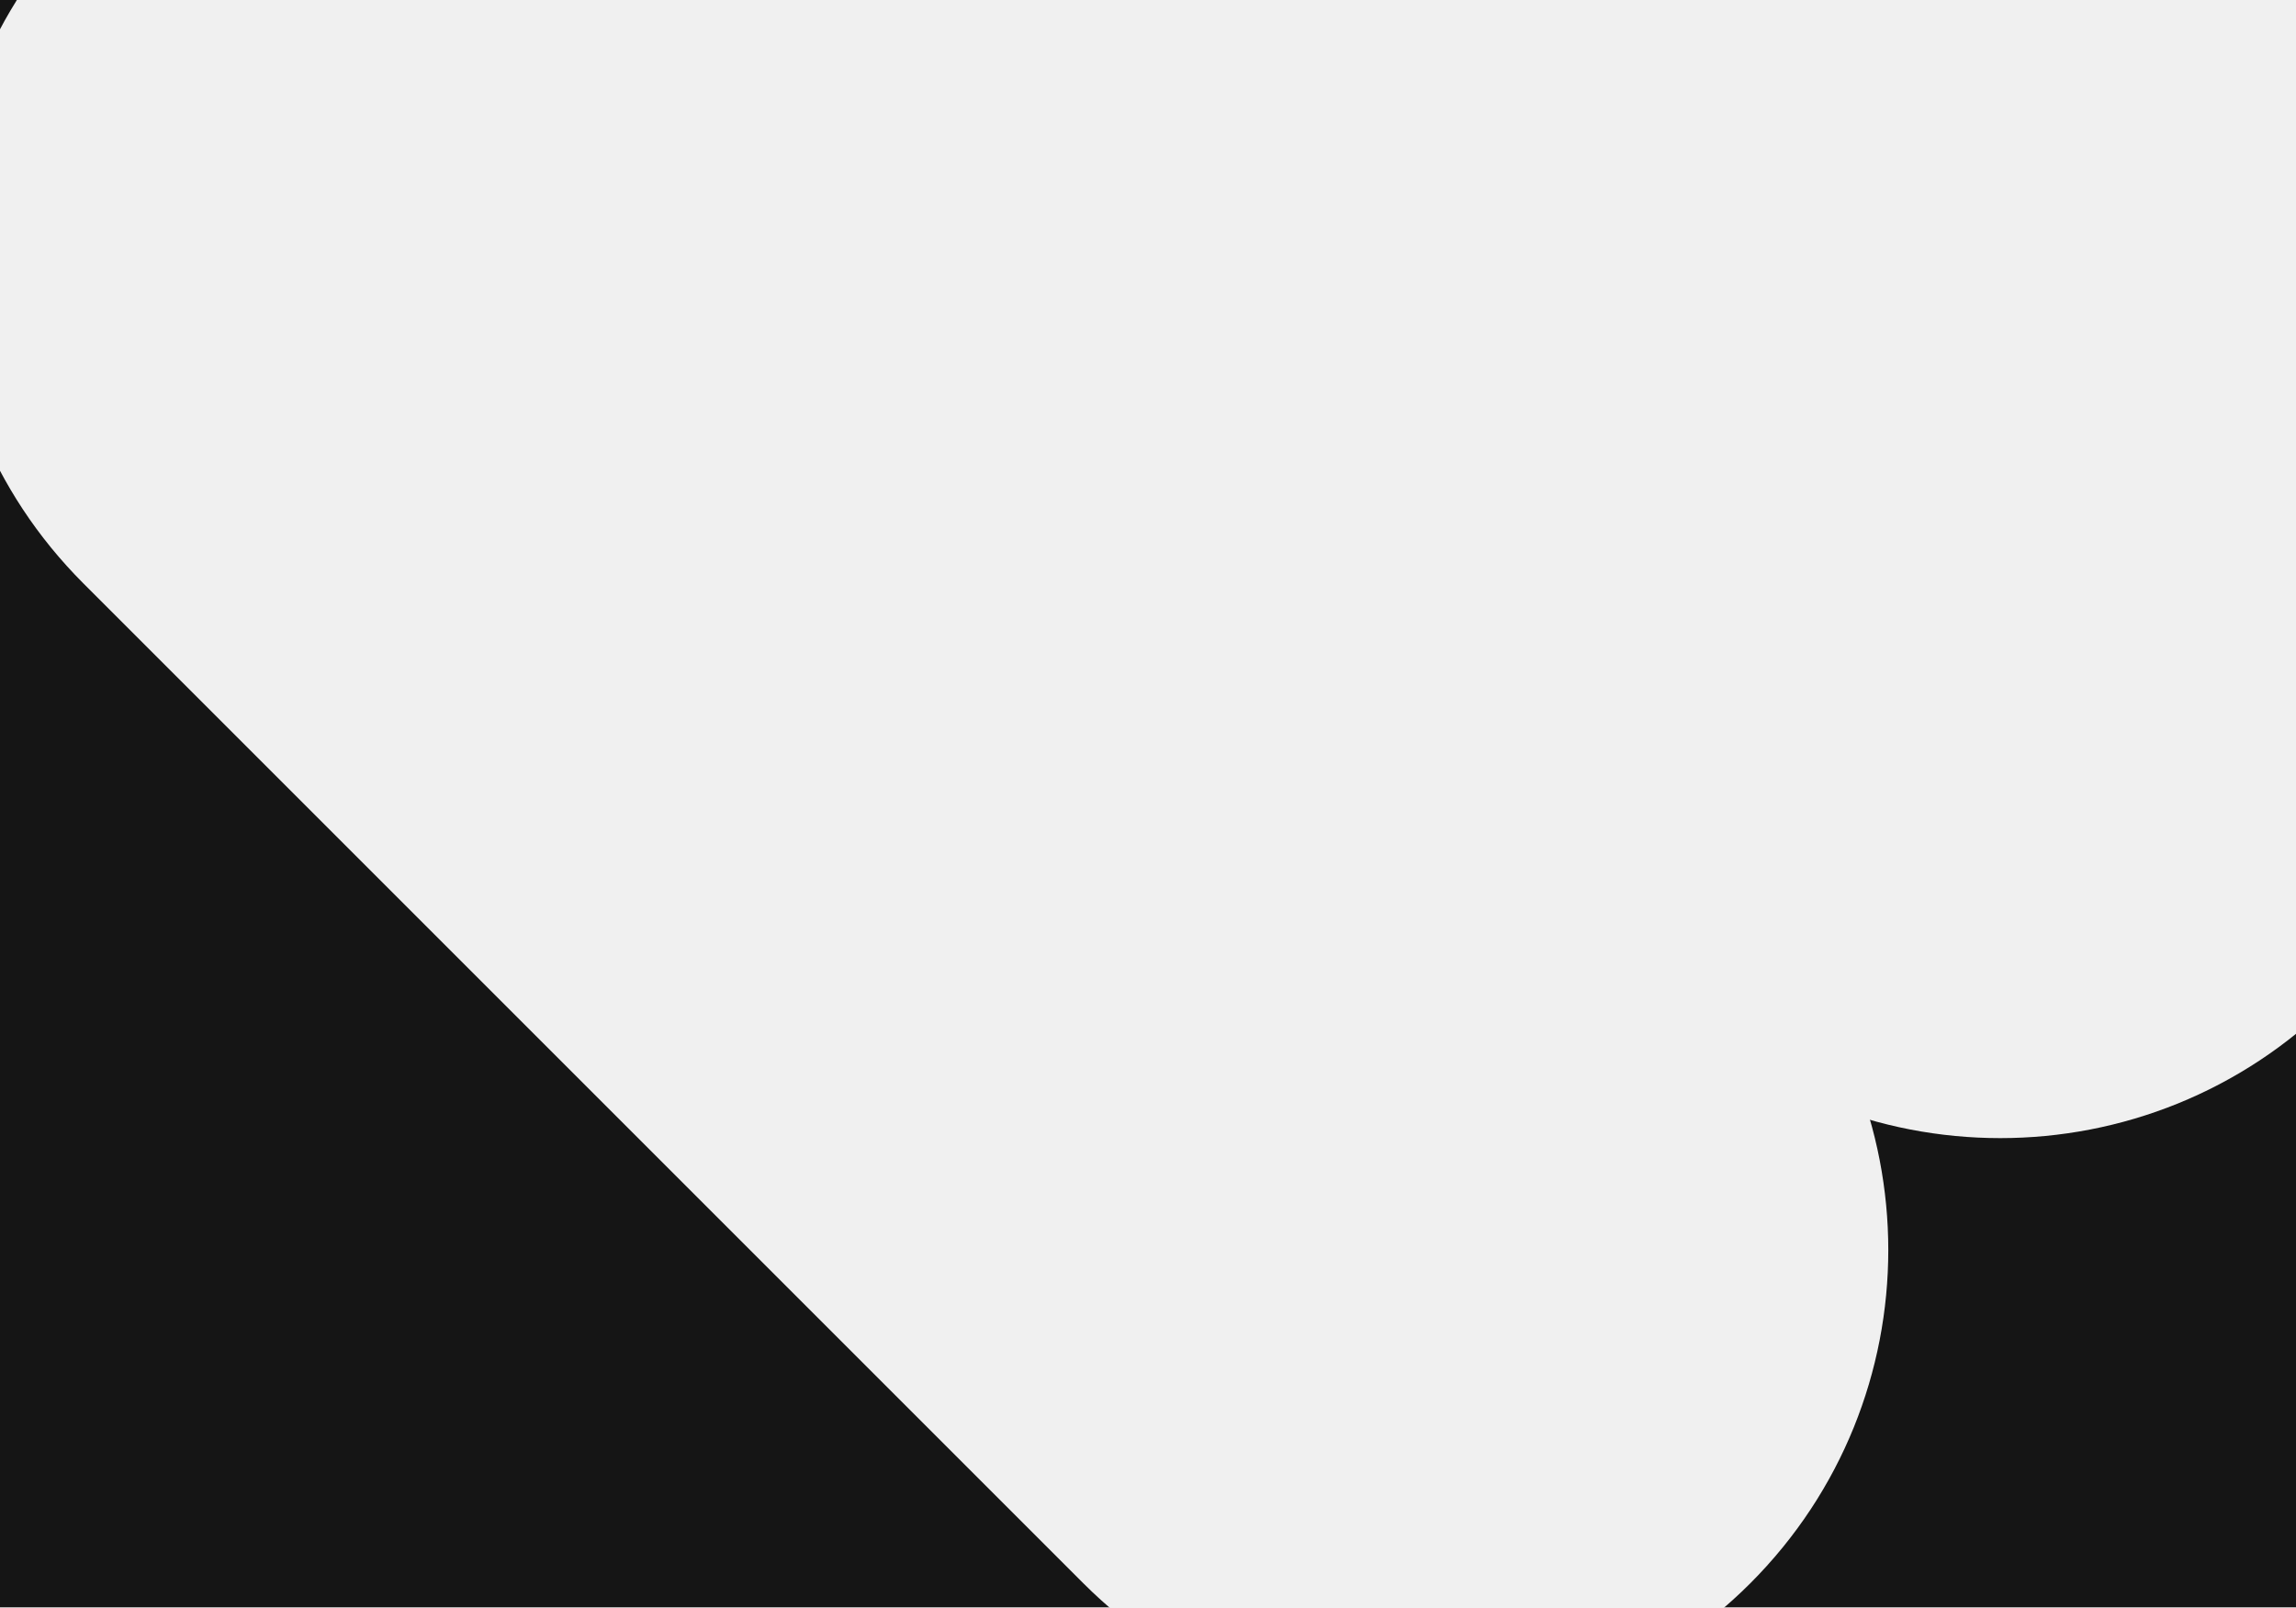
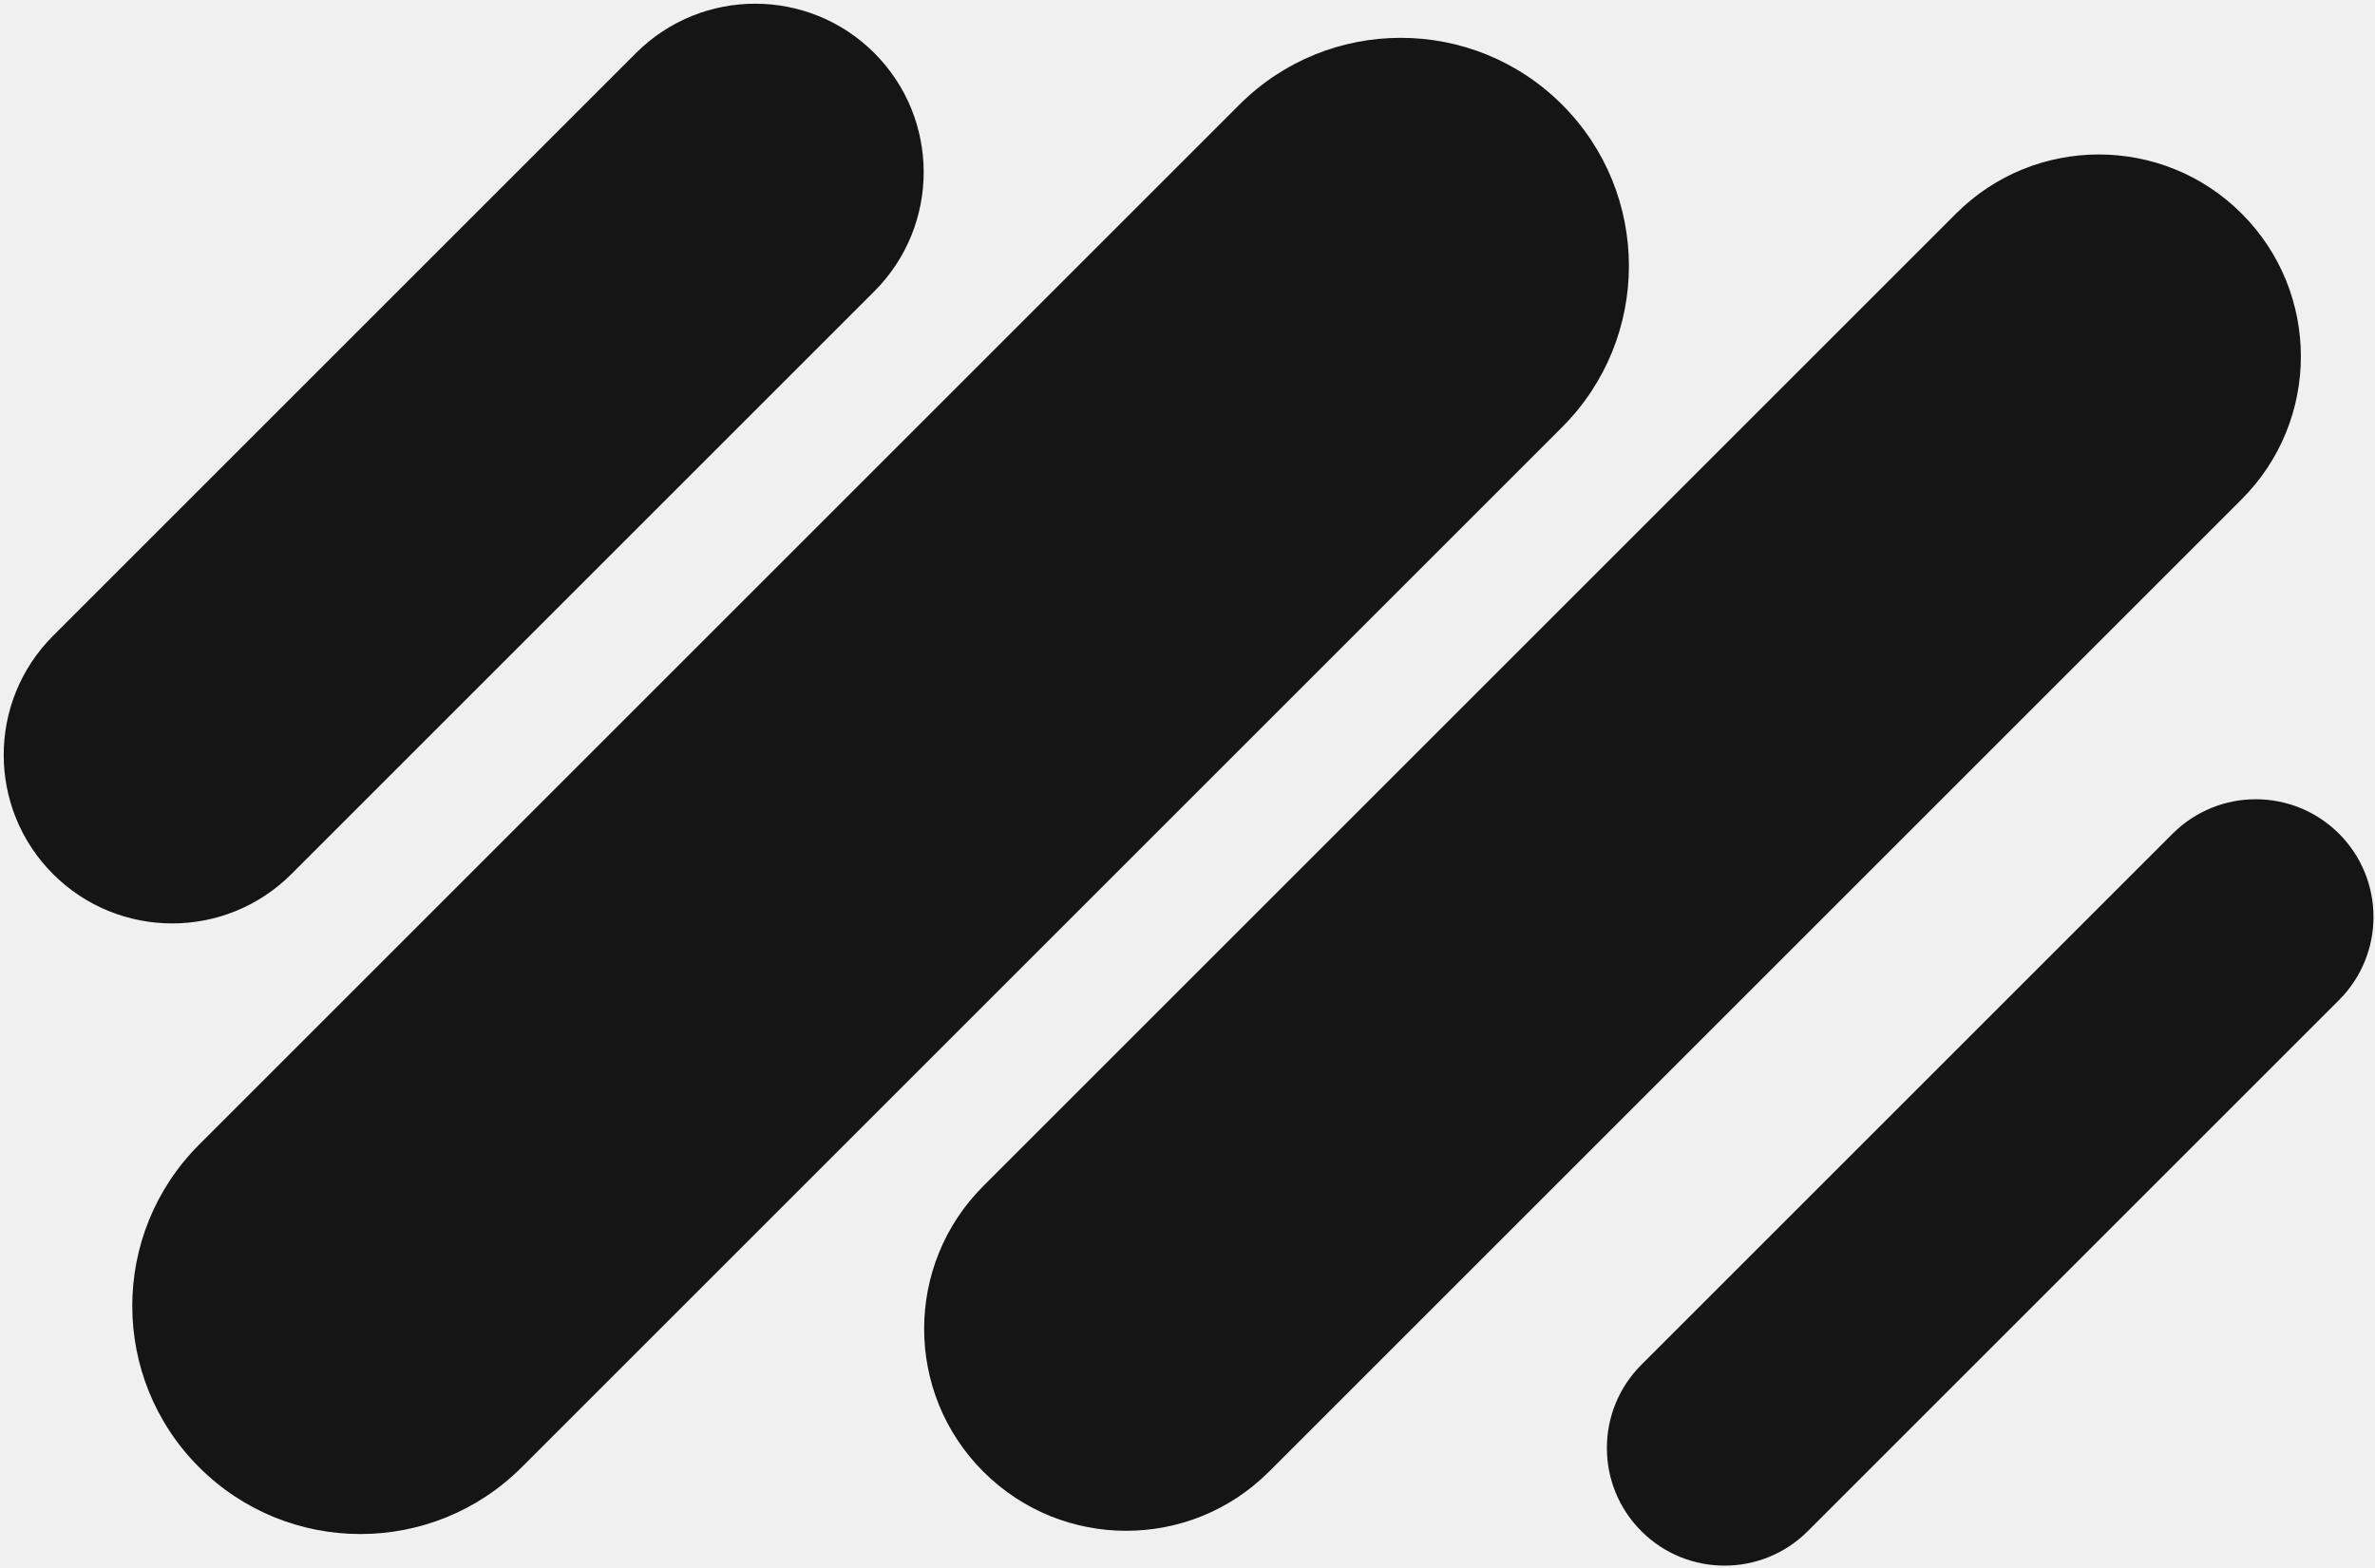
- <svg xmlns="http://www.w3.org/2000/svg" width="974" height="682" viewBox="0 0 974 682">
-   <defs>
-     <mask id="mask">
-       <rect width="974" height="682" fill="white" />
-       <rect x="-150" y="0" width="400" height="1000" rx="200" ry="200" transform="rotate(-45 0 0)" fill="black" />
-       <rect x="200" y="0" width="400" height="1000" rx="200" ry="200" transform="rotate(-45 0 0)" fill="black" />
-       <rect x="550" y="0" width="400" height="1000" rx="200" ry="200" transform="rotate(-45 0 0)" fill="black" />
-     </mask>
-   </defs>
-   <rect width="974" height="682" fill="#151515" mask="url(#mask)" />
+ <svg xmlns="http://www.w3.org/2000/svg" width="503" height="332" viewBox="0 0 503 332" fill="none">
+   <path d="M11.238 185.174C-2.701 171.236 -2.701 148.637 11.238 134.699L134.699 11.238C148.637 -2.701 171.236 -2.701 185.174 11.238C199.112 25.176 199.112 47.774 185.174 61.713L61.713 185.174C47.774 199.112 25.176 199.112 11.238 185.174Z" fill="#151515" />
+   <path d="M42.166 310.834C23.297 291.965 23.297 261.372 42.166 242.502L262.502 22.166C281.372 3.297 311.965 3.297 330.834 22.166C349.703 41.035 349.703 71.629 330.834 90.498L110.498 310.834C91.628 329.704 61.035 329.704 42.166 310.834Z" fill="#151515" />
+   <path d="M208.255 311.769C191.546 295.06 191.546 267.969 208.255 251.26L414.26 45.255C430.969 28.546 458.06 28.546 474.769 45.255V45.255C491.478 61.964 491.478 89.055 474.769 105.764L268.764 311.769C252.055 328.479 224.964 328.479 208.255 311.769V311.769Z" fill="#151515" />
+   <path d="M347.621 324.379C337.889 314.647 337.889 298.868 347.621 289.136L460.136 176.621C469.868 166.889 485.647 166.889 495.379 176.621V176.621C505.111 186.353 505.111 202.132 495.379 211.864L382.864 324.379C373.132 334.111 357.353 334.111 347.621 324.379V324.379Z" fill="#151515" />
</svg>
